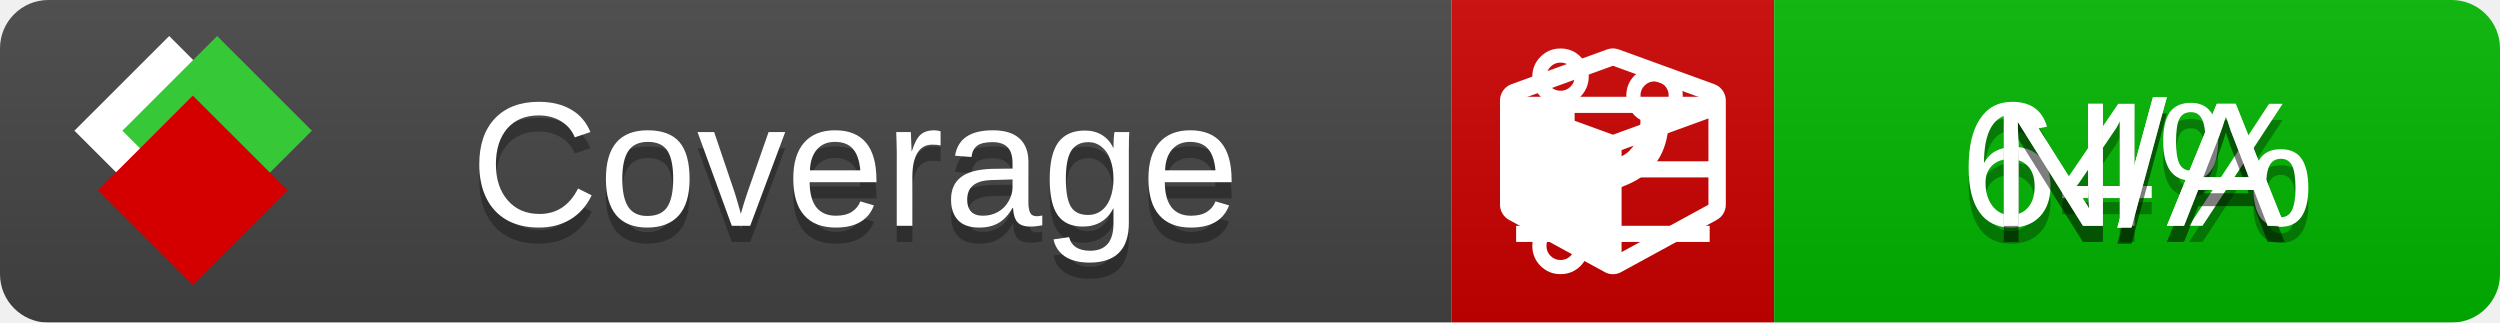
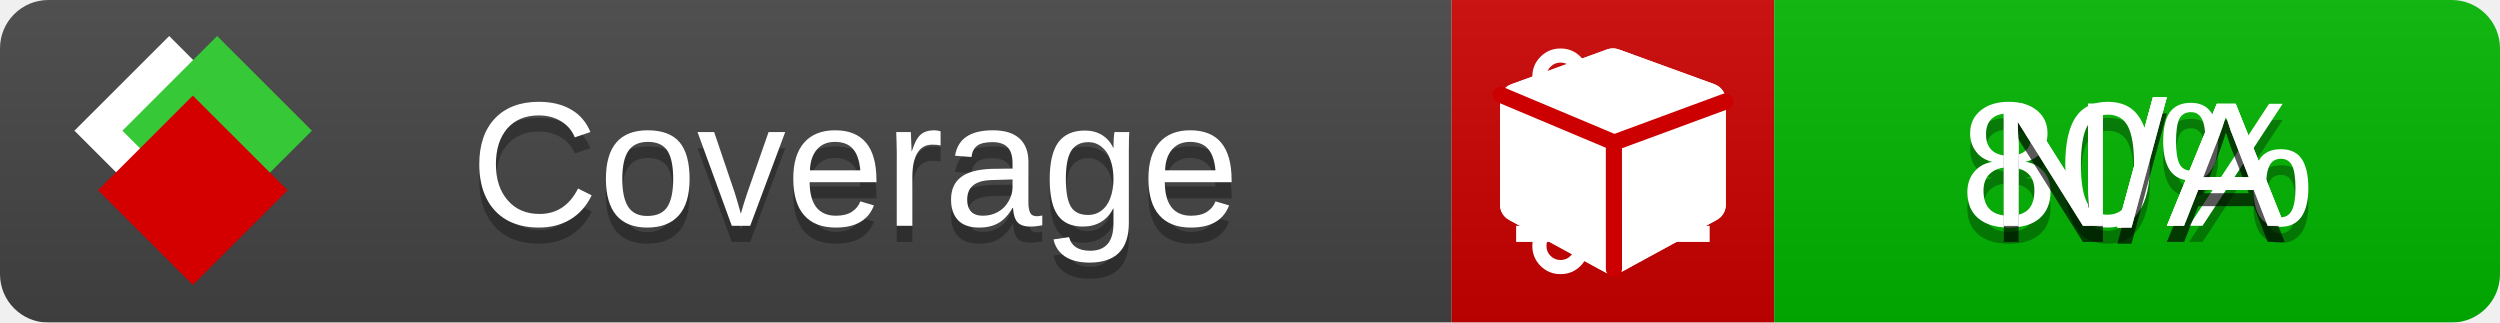
<svg xmlns="http://www.w3.org/2000/svg" xmlns:xlink="http://www.w3.org/1999/xlink" width="155" height="20">
  <style type="text/css">
          
            @keyframes fade1 {
                0% { visibility: visible; opacity: 1; }
-                27% { visibility: visible; opacity: 1; }
-                33% { visibility: hidden; opacity: 0; }
-                60% { visibility: hidden; opacity: 0; }
-                66% { visibility: hidden; opacity: 0; }
-                93% { visibility: hidden; opacity: 0; }
+                23% { visibility: visible; opacity: 1; }
+                25% { visibility: hidden; opacity: 0; }
+                48% { visibility: hidden; opacity: 0; }
+                50% { visibility: hidden; opacity: 0; }
+                73% { visibility: hidden; opacity: 0; }
+                75% { visibility: hidden; opacity: 0; }
+                98% { visibility: hidden; opacity: 0; }
              100% { visibility: visible; opacity: 1; }
            }
            @keyframes fade2 {
                0% { visibility: hidden; opacity: 0; }
-                27% { visibility: hidden; opacity: 0; }
-                33% { visibility: visible; opacity: 1; }
-                60% { visibility: visible; opacity: 1; }
-                66% { visibility: hidden; opacity: 0; }
-                93% { visibility: hidden; opacity: 0; }
+                23% { visibility: hidden; opacity: 0; }
+                25% { visibility: visible; opacity: 1; }
+                48% { visibility: visible; opacity: 1; }
+                50% { visibility: hidden; opacity: 0; }
+                73% { visibility: hidden; opacity: 0; }
+                75% { visibility: hidden; opacity: 0; }
+                98% { visibility: hidden; opacity: 0; }
              100% { visibility: hidden; opacity: 0; }
            }
            @keyframes fade3 {
                0% { visibility: hidden; opacity: 0; }
-                27% { visibility: hidden; opacity: 0; }
-                33% { visibility: hidden; opacity: 0; }
-                60% { visibility: hidden; opacity: 0; }
-                66% { visibility: visible; opacity: 1; }
-                93% { visibility: visible; opacity: 1; }
+                23% { visibility: hidden; opacity: 0; }
+                25% { visibility: hidden; opacity: 0; }
+                48% { visibility: hidden; opacity: 0; }
+                50% { visibility: visible; opacity: 1; }
+                73% { visibility: visible; opacity: 1; }
+                75% { visibility: hidden; opacity: 0; }
+                98% { visibility: hidden; opacity: 0; }
+               100% { visibility: hidden; opacity: 0; }
+             }
+             @keyframes fade4 {
+                 0% { visibility: hidden; opacity: 0; }
+                23% { visibility: hidden; opacity: 0; }
+                25% { visibility: hidden; opacity: 0; }
+                48% { visibility: hidden; opacity: 0; }
+                50% { visibility: hidden; opacity: 0; }
+                73% { visibility: hidden; opacity: 0; }
+                75% { visibility: visible; opacity: 1; }
+                98% { visibility: visible; opacity: 1; }
              100% { visibility: hidden; opacity: 0; }
            }
            .linecoverage {
                animation-duration: 15s;
                animation-name: fade1;
                animation-iteration-count: infinite;
            }
            .branchcoverage {
                animation-duration: 15s;
                animation-name: fade2;
                animation-iteration-count: infinite;
            }
            .methodcoverage {
                animation-duration: 15s;
                animation-name: fade3;
+                 animation-iteration-count: infinite;
+             }
+             .fullmethodcoverage {
+                 animation-duration: 15s;
+                 animation-name: fade4;
                animation-iteration-count: infinite;
            }
          
    </style>
  <defs>
    <linearGradient id="gradient" x2="0" y2="100%">
      <stop offset="0" stop-color="#bbb" stop-opacity=".1" />
      <stop offset="1" stop-opacity=".1" />
    </linearGradient>
    <linearGradient id="c">
      <stop offset="0" stop-color="#d40000" />
      <stop offset="1" stop-color="#ff2a2a" />
    </linearGradient>
    <linearGradient id="a">
      <stop offset="0" stop-color="#e0e0de" />
      <stop offset="1" stop-color="#fff" />
    </linearGradient>
    <linearGradient id="b">
      <stop offset="0" stop-color="#37c837" />
      <stop offset="1" stop-color="#217821" />
    </linearGradient>
    <linearGradient xlink:href="#a" id="e" x1="106.44" x2="69.96" y1="-11.96" y2="-46.84" gradientTransform="matrix(-.8426 -.00045 -.00045 -.8426 -94.27 -75.82)" gradientUnits="userSpaceOnUse" />
    <linearGradient xlink:href="#b" id="f" x1="56.19" x2="77.97" y1="-23.45" y2="10.62" gradientTransform="matrix(.8426 .00045 .00045 .8426 94.27 75.82)" gradientUnits="userSpaceOnUse" />
    <linearGradient xlink:href="#c" id="g" x1="79.98" x2="132.9" y1="10.79" y2="10.79" gradientTransform="matrix(.8426 .00045 .00045 .8426 94.27 75.82)" gradientUnits="userSpaceOnUse" />
    <mask id="mask">
      <rect width="155" height="20" rx="3" fill="#fff" />
    </mask>
    <g id="icon" transform="matrix(.04486 0 0 .04481 -.48 -.63)">
      <rect width="52.92" height="52.92" x="-109.72" y="-27.13" fill="url(#e)" transform="rotate(-135)" />
      <rect width="52.92" height="52.92" x="70.19" y="-39.18" fill="url(#f)" transform="rotate(45)" />
      <rect width="52.92" height="52.92" x="80.05" y="-15.74" fill="url(#g)" transform="rotate(45)" />
    </g>
  </defs>
  <g mask="url(#mask)">
    <rect x="0" y="0" width="90" height="20" fill="#444" />
    <rect x="90" y="0" width="20" height="20" fill="#c00" />
    <rect x="110" y="0" width="45" height="20" fill="#00B600" />
    <rect x="0" y="0" width="155" height="20" fill="url(#gradient)" />
  </g>
  <g>
    <path class="linecoverage" stroke="#fff" d="M94 6.5 h12 M94 10.5 h12 M94 14.5 h12" />
    <path class="branchcoverage" fill="#fff" d="m 97.628,15.247 q 0,-0.364 -0.255,-0.619 -0.255,-0.255 -0.619,-0.255 -0.364,0 -0.619,0.255 -0.255,0.255 -0.255,0.619 0,0.364 0.255,0.619 0.255,0.255 0.619,0.255 0.364,0 0.619,-0.255 0.255,-0.255 0.255,-0.619 z m 0,-10.493 q 0,-0.364 -0.255,-0.619 -0.255,-0.255 -0.619,-0.255 -0.364,0 -0.619,0.255 -0.255,0.255 -0.255,0.619 0,0.364 0.255,0.619 0.255,0.255 0.619,0.255 0.364,0 0.619,-0.255 0.255,-0.255 0.255,-0.619 z m 5.83,1.166 q 0,-0.364 -0.255,-0.619 -0.255,-0.255 -0.619,-0.255 -0.364,0 -0.619,0.255 -0.255,0.255 -0.255,0.619 0,0.364 0.255,0.619 0.255,0.255 0.619,0.255 0.364,0 0.619,-0.255 0.255,-0.255 0.255,-0.619 z m 0.874,0 q 0,0.474 -0.237,0.879 -0.237,0.405 -0.638,0.633 -0.018,2.614 -2.059,3.771 -0.619,0.346 -1.849,0.738 -1.166,0.364 -1.544,0.647 -0.378,0.282 -0.378,0.911 l 0,0.237 q 0.401,0.228 0.638,0.633 0.237,0.405 0.237,0.879 0,0.729 -0.51,1.239 -0.51,0.51 -1.239,0.51 -0.729,0 -1.239,-0.51 -0.51,-0.51 -0.51,-1.239 0,-0.474 0.237,-0.879 0.237,-0.405 0.638,-0.633 l 0,-7.469 q -0.401,-0.228 -0.638,-0.633 -0.237,-0.405 -0.237,-0.879 0,-0.729 0.51,-1.239 0.51,-0.51 1.239,-0.51 0.729,0 1.239,0.51 0.51,0.51 0.51,1.239 0,0.474 -0.237,0.879 -0.237,0.405 -0.638,0.633 l 0,4.527 q 0.492,-0.237 1.403,-0.519 0.501,-0.155 0.797,-0.269 0.296,-0.114 0.642,-0.282 0.346,-0.169 0.537,-0.36 0.191,-0.191 0.369,-0.465 0.178,-0.273 0.255,-0.633 0.077,-0.36 0.077,-0.833 -0.401,-0.228 -0.638,-0.633 -0.237,-0.405 -0.237,-0.879 0,-0.729 0.51,-1.239 0.51,-0.51 1.239,-0.51 0.729,0 1.239,0.51 0.51,0.51 0.51,1.239 z" />
    <path class="methodcoverage" fill="#fff" d="m 100.538,15.629 5.385,-2.936 v -5.351 l -5.385,1.96 z M 100,8.351 105.873,6.214 100,4.077 94.127,6.214 Z m 7,-2.12 v 6.462 q 0,0.294 -0.151,0.547 -0.151,0.252 -0.412,0.395 l -5.923,3.231 q -0.236,0.135 -0.513,0.135 -0.278,0 -0.513,-0.135 l -5.923,-3.231 Q 93.303,13.492 93.151,13.239 93,12.987 93,12.692 v -6.462 q 0,-0.337 0.194,-0.614 0.194,-0.278 0.513,-0.395 l 5.923,-2.154 q 0.185,-0.067 0.37,-0.067 0.185,0 0.37,0.067 l 5.923,2.154 q 0.32,0.118 0.513,0.395 Q 107,5.894 107,6.231 Z" />
+     <path class="fullmethodcoverage" fill="#fff" d="m 107,6.231 v 6.462 c 0,0.196 -0.051,0.379 -0.151,0.547 -0.101,0.168 -0.238,0.3 -0.412,0.395 l -5.923,3.231 c -0.157,0.09 -0.328,0.135 -0.513,0.135 -0.185,0 -0.356,-0.045 -0.513,-0.135 l -5.923,-3.231 C 93.39,13.539 93.252,13.407 93.151,13.239 93.05,13.071 93,12.889 93,12.692 v -6.462 c 0,-0.224 0.065,-0.429 0.194,-0.614 0.129,-0.185 0.3,-0.317 0.513,-0.395 l 5.923,-2.154 c 0.123,-0.045 0.247,-0.067 0.37,-0.067 0.123,0 0.247,0.022 0.37,0.067 l 5.923,2.154 c 0.213,0.079 0.384,0.21 0.513,0.395 0.129,0.185 0.194,0.39 0.194,0.614 z" />
+     <path class="fullmethodcoverage" style="fill:none;stroke:#cc0000;stroke-width:1;stroke-linecap:round;stroke-dasharray:none;stroke-opacity:1" d="m 100.064,16.677 -0.002,-7.833 6.906,-2.547" />
+     <path class="fullmethodcoverage" style="fill:none;stroke:#cc0000;stroke-width:1;stroke-linecap:round;stroke-dasharray:none;stroke-opacity:1" d="M 99.914,8.765 93.052,5.882" />
  </g>
  <g fill="#fff" text-anchor="middle" font-family="Verdana,Arial,Geneva,sans-serif" font-size="11">
    <a xlink:href="https://github.com/danielpalme/ReportGenerator" target="_top">
      <use xlink:href="#icon" transform="translate(3,1) scale(3.5)" />
    </a>
    <text x="53" y="15" fill="#010101" fill-opacity=".3">Coverage</text>
    <text x="53" y="14" fill="#fff">Coverage</text>
-     <text class="linecoverage" x="132.5" y="15" fill="#010101" fill-opacity=".3">64%</text>
-     <text class="linecoverage" x="132.5" y="14">64%</text>
+     <text class="linecoverage" x="132.5" y="15" fill="#010101" fill-opacity=".3">80%</text>
+     <text class="linecoverage" x="132.5" y="14">80%</text>
    <text class="branchcoverage" x="132.5" y="15" fill="#010101" fill-opacity=".3">N/A</text>
    <text class="branchcoverage" x="132.5" y="14">N/A</text>
    <text class="methodcoverage" x="132.5" y="15" fill="#010101" fill-opacity=".3">N/A</text>
    <text class="methodcoverage" x="132.5" y="14">N/A</text>
+     <text class="fullmethodcoverage" x="132.5" y="15" fill="#010101" fill-opacity=".3">N/A</text>
+     <text class="fullmethodcoverage" x="132.5" y="14">N/A</text>
  </g>
  <g>
    <rect class="linecoverage" x="90" y="0" width="65" height="20" fill-opacity="0" />
    <rect class="branchcoverage" x="90" y="0" width="65" height="20" fill-opacity="0" />
    <rect class="methodcoverage" x="90" y="0" width="65" height="20" fill-opacity="0" />
+     <rect class="fullmethodcoverage" x="90" y="0" width="65" height="20" fill-opacity="0" />
  </g>
</svg>
